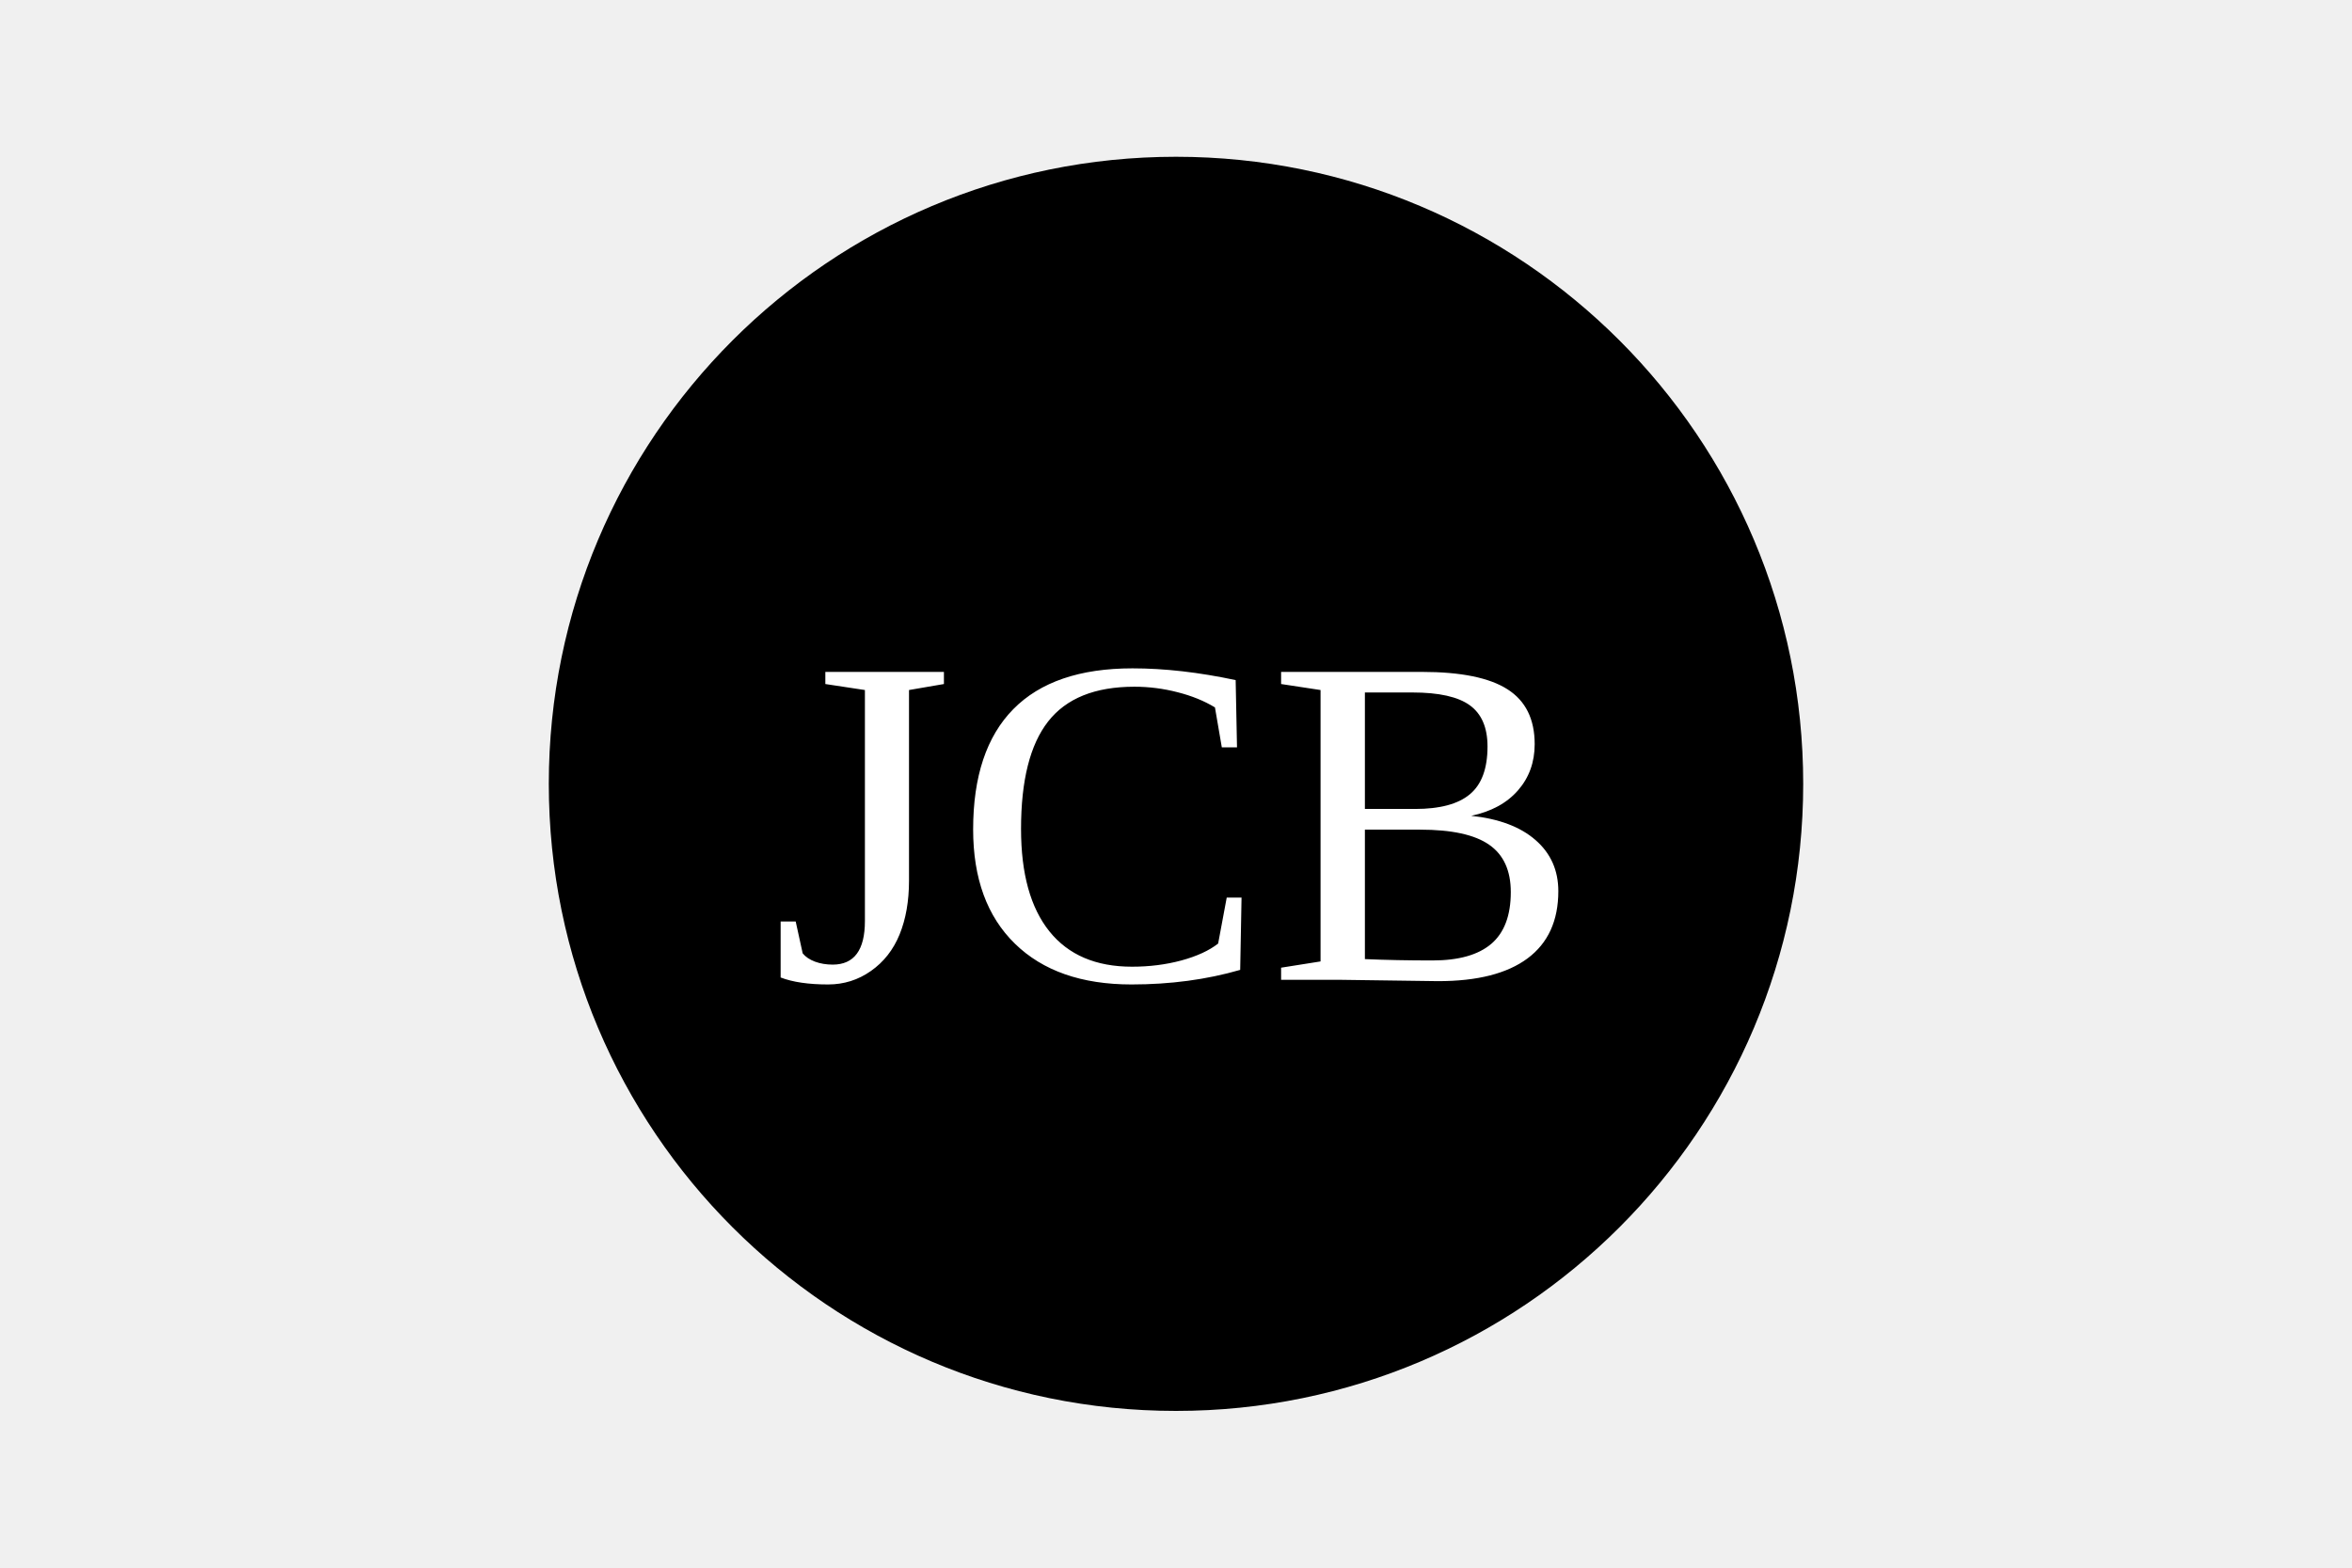
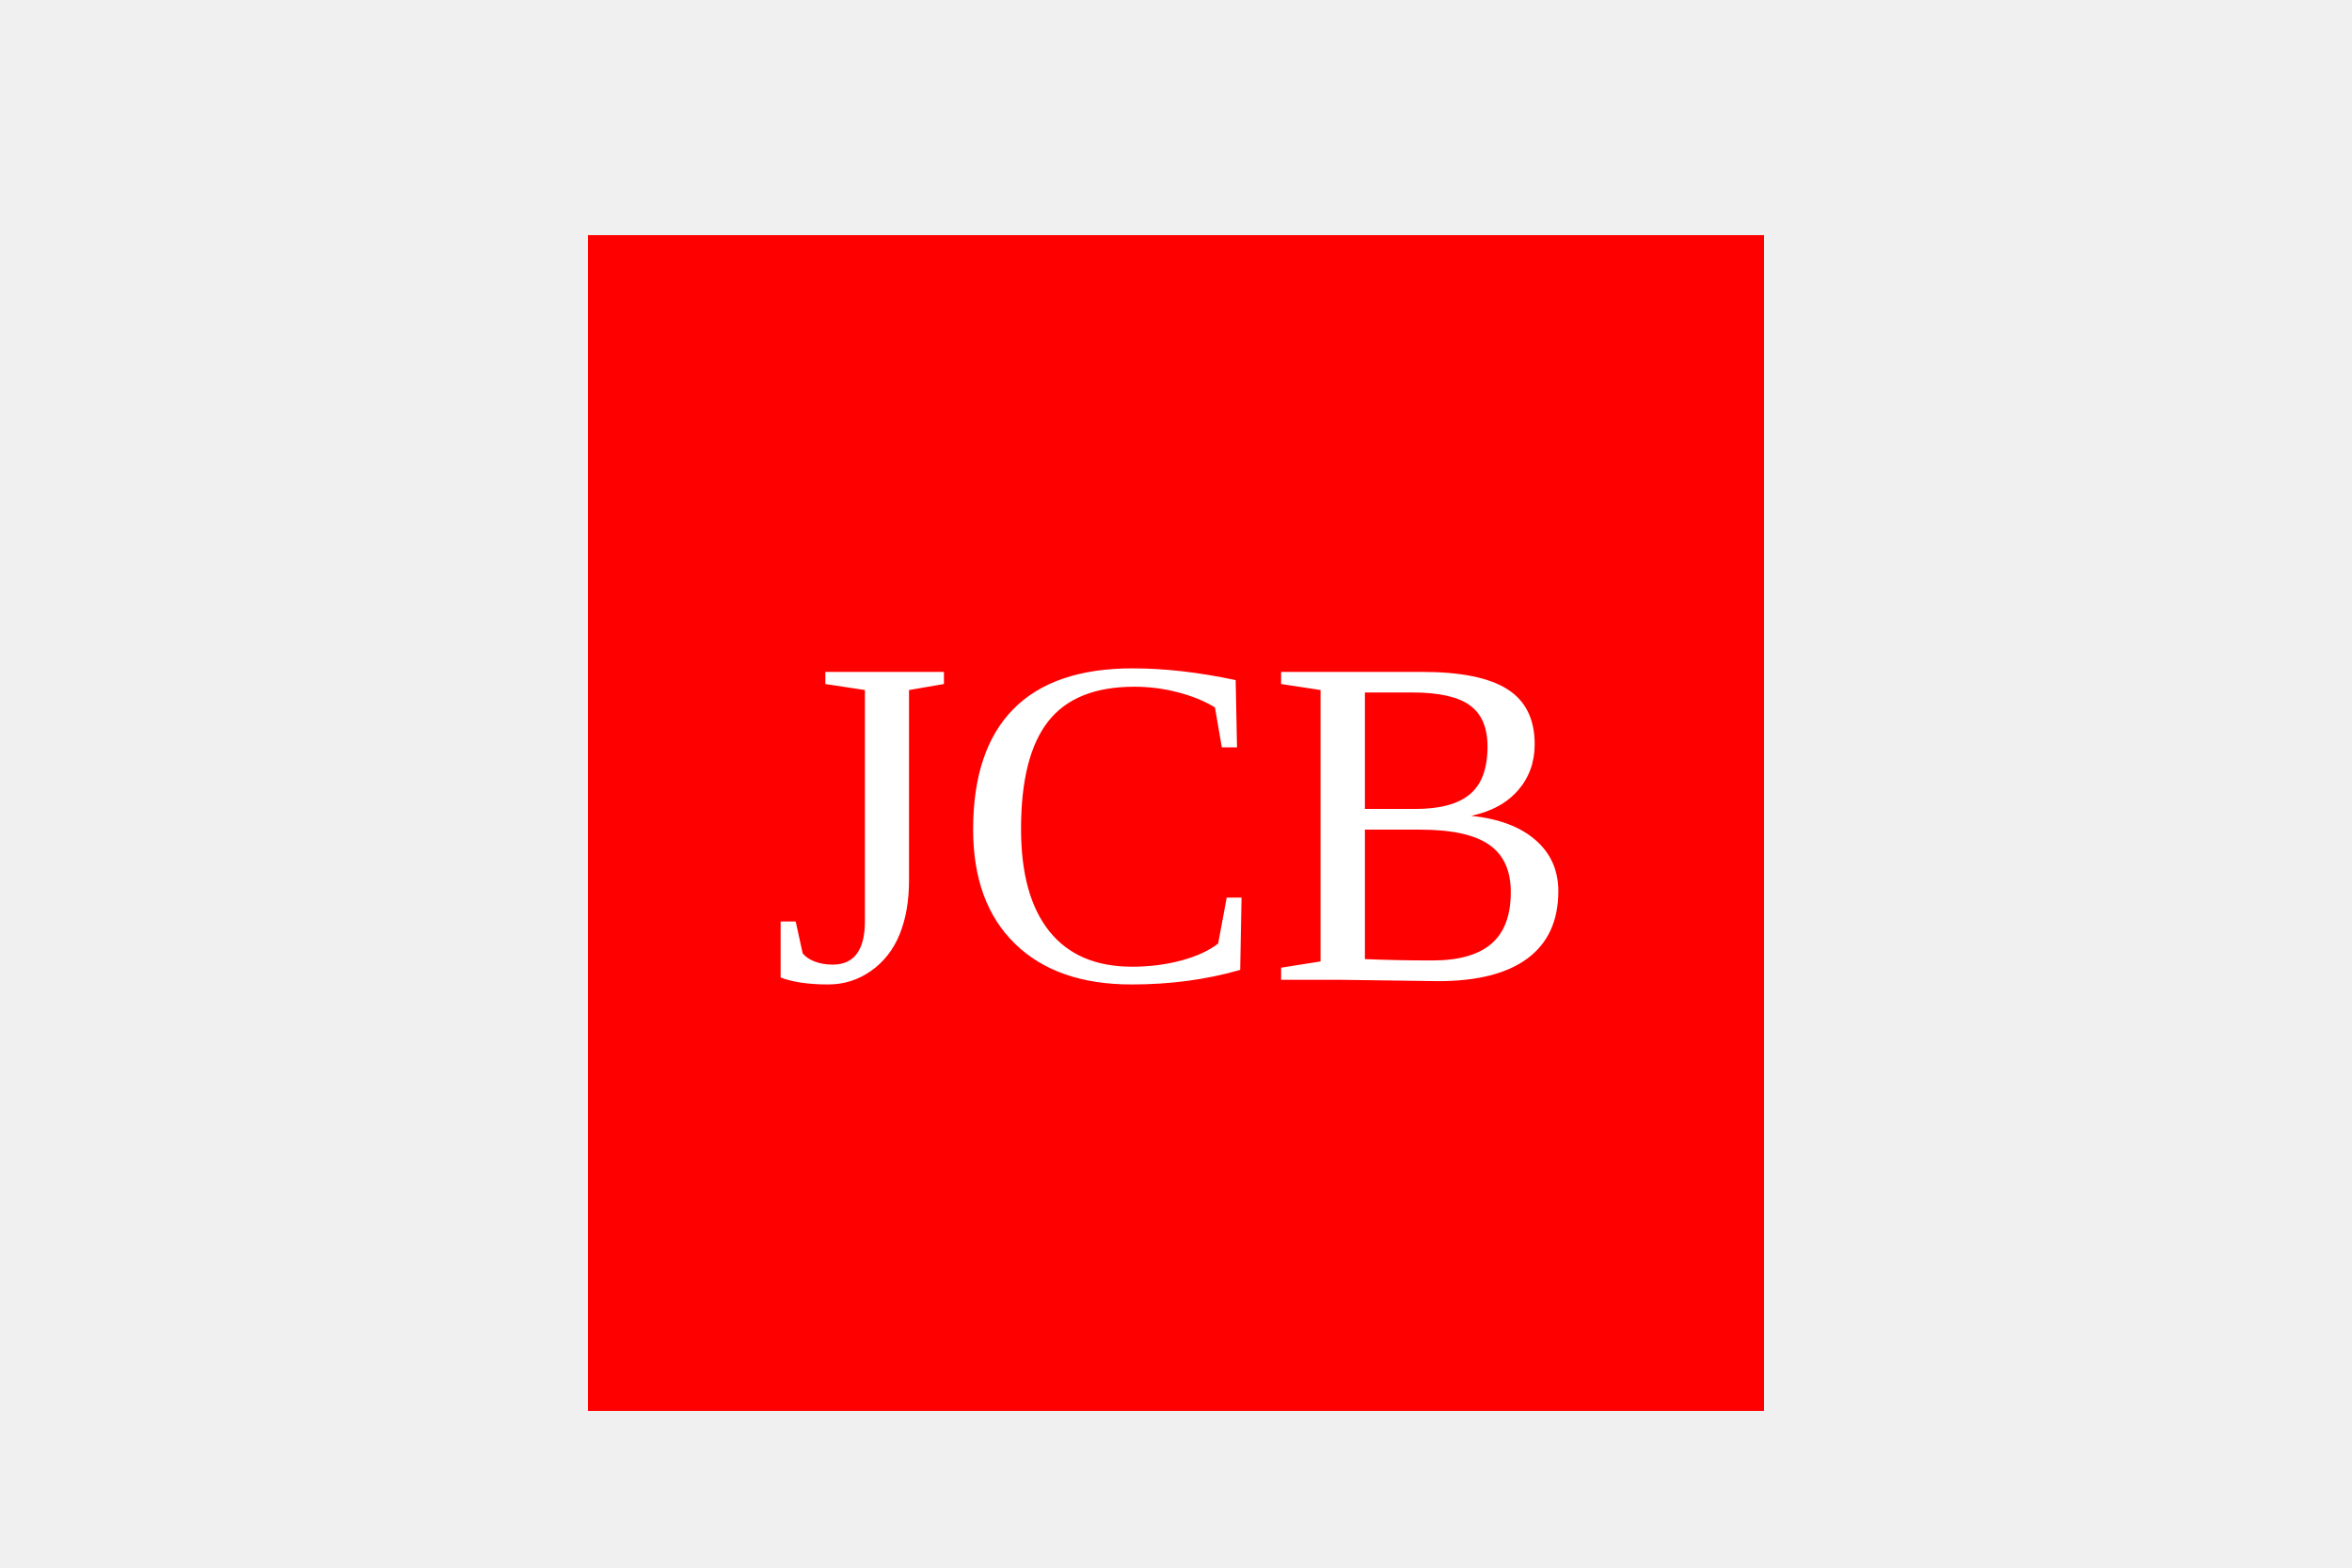
<svg xmlns="http://www.w3.org/2000/svg" version="1.1" width="300" height="200">
-   <circle cx="150" cy="100" r="80" fill="black" />
+   <rect x="75" y="30" width="150" height="150" fill="red" />
  <text x="150" y="125" font-size="60" text-anchor="middle" fill="white">JCB</text>
</svg>
